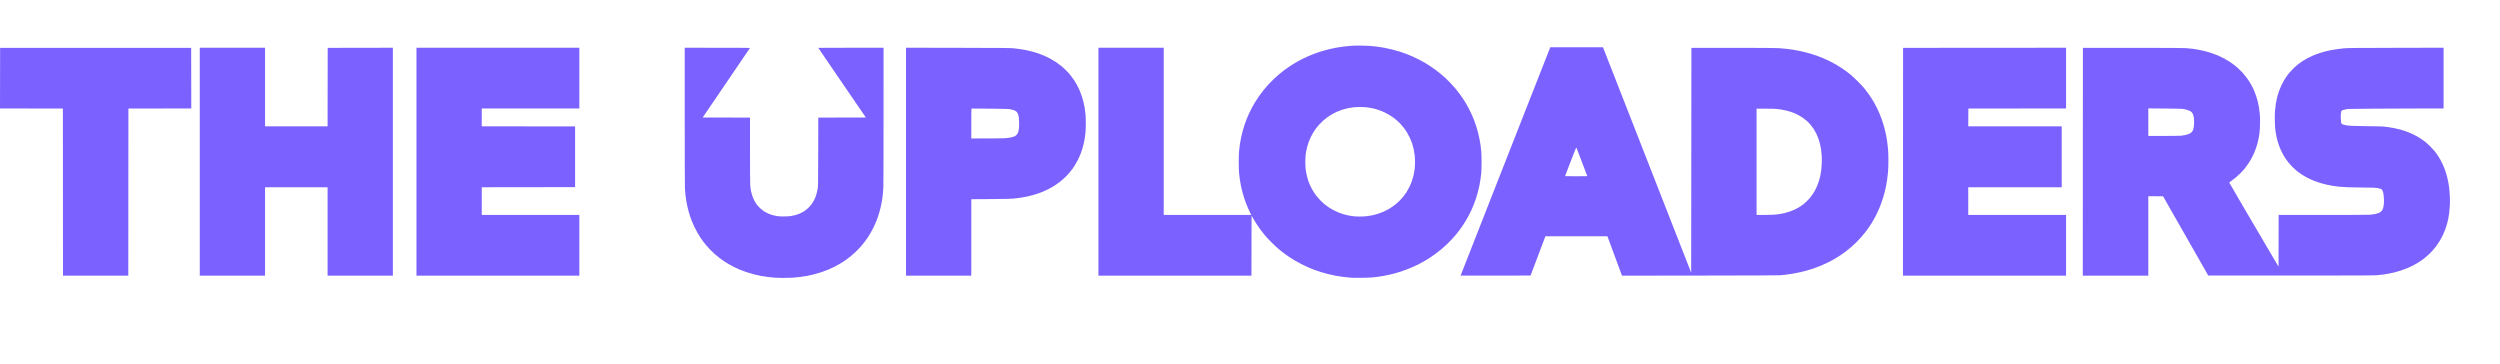
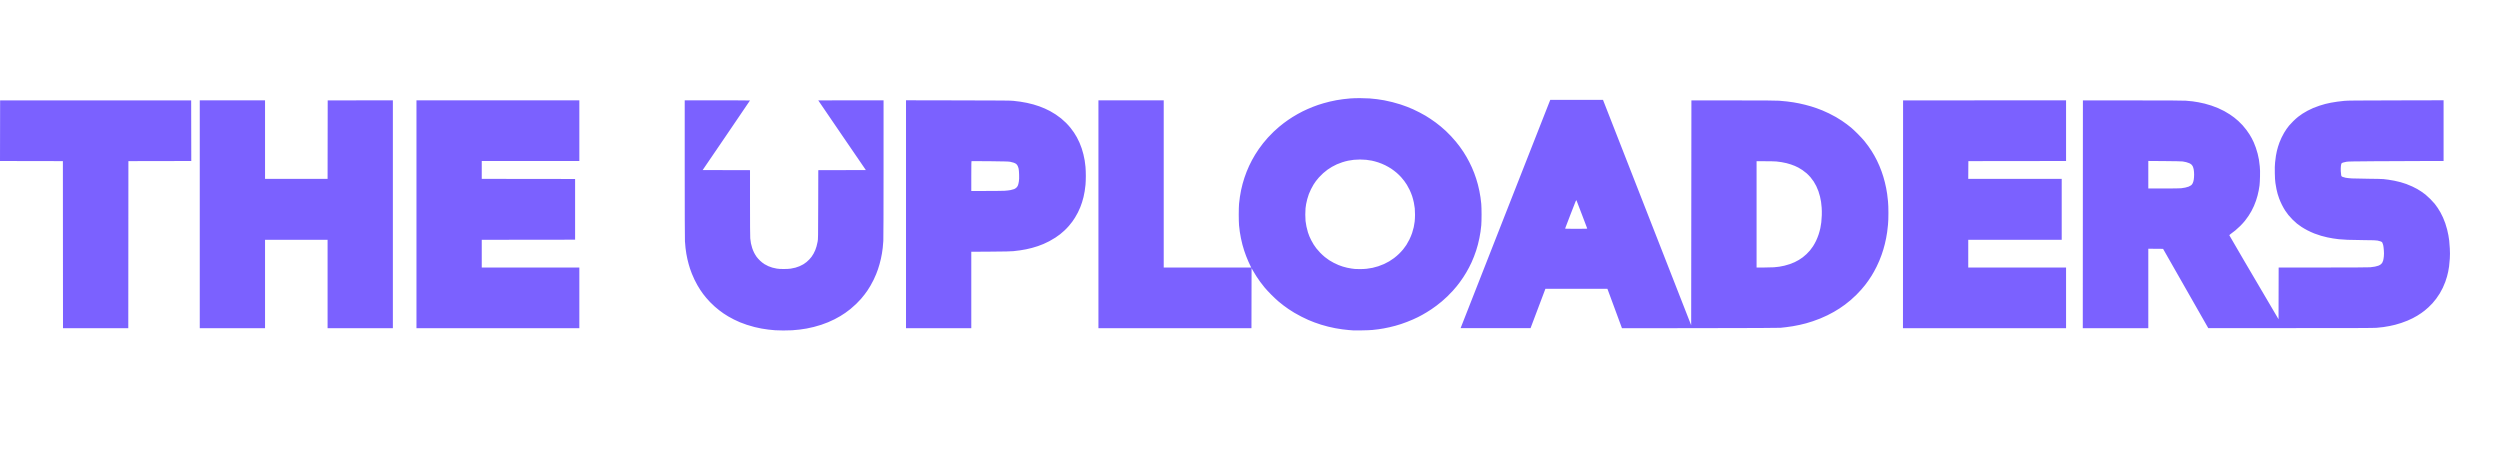
- <svg xmlns="http://www.w3.org/2000/svg" width="128" height="24" viewBox="0 -50 2750 400" style="width: 128px !important; height: auto !important;">
+ <svg xmlns="http://www.w3.org/2000/svg" width="128" height="24" viewBox="0 -50 2750 400">
  <path id="Shape" fill="#7b61ff" fill-rule="evenodd" stroke="none" d="M 753.189 2.52 C 808.846 2.52 824.997 2.605 824.988 2.709 C 824.979 2.813 813.261 20.076 798.949 41.071 L 772.926 79.244 L 798.966 79.308 L 825.005 79.372 L 825.008 115.34 C 825.009 138.048 825.107 152.422 825.272 154.331 C 825.416 155.994 825.761 158.483 826.041 159.864 C 826.32 161.244 826.937 163.577 827.413 165.049 C 827.889 166.521 828.842 168.831 829.53 170.183 C 830.218 171.535 831.438 173.553 832.24 174.668 C 833.042 175.784 834.792 177.73 836.127 178.994 C 837.463 180.257 839.529 181.898 840.719 182.64 C 841.909 183.381 843.892 184.423 845.126 184.955 C 846.361 185.487 848.359 186.209 849.568 186.56 C 850.777 186.91 852.974 187.399 854.45 187.646 C 856.383 187.969 858.507 188.094 862.047 188.094 C 865.34 188.094 867.917 187.954 869.859 187.67 C 871.453 187.436 873.777 186.948 875.025 186.584 C 876.272 186.221 878.256 185.531 879.434 185.053 C 880.612 184.574 882.466 183.645 883.554 182.989 C 884.642 182.332 886.256 181.199 887.14 180.471 C 888.025 179.742 889.387 178.475 890.168 177.655 C 890.949 176.835 892.077 175.511 892.674 174.712 C 893.272 173.913 894.272 172.346 894.898 171.228 C 895.523 170.111 896.375 168.346 896.789 167.307 C 897.204 166.268 897.839 164.397 898.201 163.15 C 898.563 161.902 899.099 159.578 899.393 157.984 C 899.919 155.131 899.928 154.508 900.024 117.23 L 900.12 79.372 L 926.277 79.308 L 952.433 79.244 L 926.265 41.005 C 911.873 19.973 900.097 2.71 900.097 2.642 C 900.097 2.575 916.256 2.52 936.005 2.52 L 971.914 2.52 L 971.91 77.669 C 971.908 123.769 971.811 154.467 971.659 157.083 C 971.523 159.428 971.233 162.886 971.015 164.768 C 970.797 166.649 970.395 169.493 970.121 171.087 C 969.847 172.68 969.335 175.288 968.982 176.882 C 968.63 178.476 967.958 181.14 967.49 182.803 C 967.022 184.466 966.252 186.961 965.78 188.346 C 965.307 189.732 964.395 192.173 963.752 193.771 C 963.109 195.368 961.841 198.198 960.935 200.059 C 960.029 201.921 958.482 204.809 957.497 206.478 C 956.511 208.146 955.057 210.476 954.265 211.654 C 953.473 212.831 952.002 214.869 950.995 216.182 C 949.989 217.495 948.233 219.649 947.093 220.97 C 945.952 222.29 943.558 224.788 941.772 226.522 C 939.986 228.255 937.158 230.768 935.488 232.105 C 933.817 233.443 931.265 235.357 929.818 236.358 C 928.37 237.36 925.898 238.956 924.324 239.905 C 922.75 240.854 919.91 242.418 918.012 243.381 C 916.115 244.343 912.924 245.812 910.921 246.645 C 908.918 247.478 905.521 248.742 903.373 249.454 C 901.225 250.165 897.54 251.236 895.183 251.833 C 892.827 252.429 889.256 253.214 887.246 253.576 C 885.236 253.938 881.778 254.456 879.56 254.727 C 877.343 254.999 873.658 255.339 871.371 255.484 C 869.084 255.629 864.662 255.731 861.543 255.711 C 858.425 255.692 854.399 255.578 852.598 255.459 C 850.796 255.339 847.493 255.016 845.259 254.742 C 843.024 254.467 839.622 253.955 837.699 253.604 C 835.776 253.253 832.341 252.512 830.066 251.957 C 827.79 251.402 823.929 250.281 821.484 249.465 C 819.04 248.649 815.639 247.396 813.926 246.681 C 812.213 245.965 809.244 244.594 807.327 243.634 C 805.41 242.674 802.566 241.134 801.005 240.212 C 799.445 239.29 797.091 237.795 795.775 236.89 C 794.458 235.985 792.36 234.451 791.113 233.483 C 789.866 232.514 787.654 230.679 786.199 229.406 C 784.744 228.133 782.476 225.967 781.159 224.594 C 779.843 223.221 777.908 221.08 776.861 219.836 C 775.813 218.592 774.267 216.663 773.425 215.549 C 772.583 214.435 771.157 212.394 770.257 211.014 C 769.356 209.633 767.904 207.257 767.03 205.732 C 766.155 204.208 764.73 201.475 763.863 199.658 C 762.995 197.842 761.729 194.951 761.048 193.233 C 760.367 191.515 759.46 189.033 759.032 187.717 C 758.605 186.4 757.919 184.132 757.508 182.677 C 757.098 181.222 756.471 178.728 756.116 177.134 C 755.761 175.54 755.245 172.932 754.971 171.339 C 754.696 169.745 754.295 166.91 754.079 165.039 C 753.864 163.169 753.576 159.824 753.439 157.606 C 753.285 155.112 753.19 124.774 753.19 78.047 L 753.189 2.52 Z M 1376.73 187.195 L 1376.603 253.228 L 1292.44 253.228 L 1208.277 253.228 L 1208.277 127.874 L 1208.277 2.52 L 1244.185 2.52 L 1280.094 2.52 L 1280.094 94.488 L 1280.094 186.457 L 1328.226 186.457 L 1376.358 186.457 L 1375.382 184.504 C 1374.844 183.43 1373.824 181.233 1373.114 179.623 C 1372.404 178.013 1371.327 175.405 1370.721 173.828 C 1370.115 172.251 1369.156 169.543 1368.589 167.811 C 1368.022 166.079 1367.165 163.187 1366.684 161.386 C 1366.203 159.584 1365.467 156.409 1365.046 154.331 C 1364.626 152.252 1364.056 149.02 1363.779 147.15 C 1363.502 145.279 1363.128 142.104 1362.948 140.094 C 1362.76 138.002 1362.619 132.942 1362.619 128.252 C 1362.619 123.558 1362.759 118.504 1362.948 116.409 C 1363.128 114.4 1363.552 110.921 1363.889 108.678 C 1364.226 106.436 1364.838 103.013 1365.249 101.072 C 1365.661 99.131 1366.395 96.091 1366.88 94.315 C 1367.366 92.539 1368.265 89.556 1368.879 87.685 C 1369.493 85.814 1370.562 82.866 1371.254 81.134 C 1371.947 79.402 1373.184 76.51 1374.005 74.709 C 1374.825 72.907 1376.244 70.06 1377.158 68.381 C 1378.073 66.702 1379.648 63.959 1380.659 62.285 C 1381.669 60.611 1383.511 57.789 1384.751 56.014 C 1385.991 54.24 1388.089 51.427 1389.412 49.764 C 1390.736 48.101 1393.143 45.265 1394.76 43.462 C 1396.377 41.658 1399.219 38.752 1401.075 37.004 C 1402.931 35.256 1405.64 32.832 1407.095 31.617 C 1408.55 30.402 1410.818 28.596 1412.135 27.602 C 1413.451 26.609 1415.606 25.053 1416.922 24.146 C 1418.239 23.238 1420.45 21.784 1421.836 20.915 C 1423.222 20.046 1425.66 18.602 1427.254 17.706 C 1428.848 16.81 1431.342 15.479 1432.798 14.747 C 1434.253 14.016 1436.804 12.824 1438.467 12.098 C 1440.13 11.372 1442.795 10.267 1444.389 9.643 C 1445.983 9.019 1448.421 8.121 1449.807 7.647 C 1451.193 7.174 1453.889 6.333 1455.798 5.779 C 1457.707 5.225 1460.882 4.388 1462.854 3.919 C 1464.825 3.45 1468.025 2.778 1469.966 2.425 C 1471.906 2.073 1475.251 1.56 1477.399 1.286 C 1479.547 1.013 1483.119 0.639 1485.337 0.457 C 1487.554 0.275 1492.26 0.126 1495.794 0.126 C 1499.328 0.126 1504.148 0.274 1506.504 0.455 C 1508.86 0.635 1512.545 1.008 1514.693 1.283 C 1516.841 1.558 1520.426 2.119 1522.66 2.529 C 1524.893 2.94 1528.932 3.835 1531.636 4.519 C 1534.34 5.202 1538.352 6.351 1540.553 7.072 C 1542.753 7.792 1546.085 8.979 1547.956 9.708 C 1549.827 10.437 1552.718 11.644 1554.381 12.391 C 1556.044 13.137 1559.304 14.735 1561.626 15.94 C 1563.947 17.146 1566.895 18.769 1568.177 19.548 C 1569.459 20.326 1571.812 21.818 1573.406 22.862 C 1575 23.907 1577.608 25.726 1579.202 26.906 C 1580.796 28.085 1583.347 30.092 1584.872 31.366 C 1586.396 32.64 1588.861 34.807 1590.35 36.18 C 1591.838 37.553 1594.432 40.151 1596.113 41.953 C 1597.795 43.754 1600.197 46.476 1601.451 48 C 1602.705 49.524 1604.669 52.036 1605.815 53.581 C 1606.961 55.126 1608.75 57.701 1609.79 59.303 C 1610.83 60.904 1612.348 63.382 1613.165 64.808 C 1613.981 66.235 1615.342 68.732 1616.189 70.357 C 1617.036 71.983 1618.341 74.704 1619.09 76.404 C 1619.838 78.105 1620.975 80.857 1621.616 82.52 C 1622.258 84.183 1623.233 86.961 1623.784 88.693 C 1624.335 90.425 1625.181 93.317 1625.665 95.118 C 1626.148 96.92 1626.887 100.094 1627.306 102.173 C 1627.725 104.252 1628.292 107.495 1628.564 109.38 C 1628.837 111.265 1629.21 114.44 1629.393 116.435 C 1629.587 118.552 1629.725 123.473 1629.725 128.252 C 1629.725 132.902 1629.586 137.965 1629.403 139.969 C 1629.225 141.909 1628.85 145.083 1628.57 147.024 C 1628.289 148.964 1627.724 152.195 1627.314 154.203 C 1626.904 156.212 1626.167 159.387 1625.677 161.258 C 1625.187 163.13 1624.322 166.079 1623.754 167.811 C 1623.186 169.543 1622.126 172.491 1621.398 174.362 C 1620.67 176.233 1619.484 179.068 1618.763 180.661 C 1618.041 182.255 1616.76 184.863 1615.916 186.457 C 1615.071 188.05 1613.685 190.545 1612.836 192 C 1611.987 193.455 1610.479 195.872 1609.485 197.37 C 1608.491 198.868 1606.864 201.193 1605.87 202.535 C 1604.875 203.878 1603.348 205.862 1602.475 206.944 C 1601.603 208.027 1599.635 210.316 1598.102 212.03 C 1596.569 213.745 1593.872 216.531 1592.109 218.221 C 1590.346 219.911 1587.599 222.391 1586.006 223.733 C 1584.412 225.074 1581.747 227.194 1580.084 228.443 C 1578.421 229.693 1575.869 231.506 1574.414 232.473 C 1572.959 233.441 1570.634 234.919 1569.249 235.759 C 1567.863 236.599 1565.708 237.853 1564.461 238.546 C 1563.213 239.24 1561.059 240.375 1559.673 241.069 C 1558.287 241.763 1555.792 242.924 1554.129 243.65 C 1552.466 244.375 1549.575 245.563 1547.704 246.29 C 1545.833 247.016 1542.884 248.076 1541.152 248.644 C 1539.42 249.212 1536.585 250.069 1534.852 250.547 C 1533.12 251.026 1530.172 251.761 1528.301 252.181 C 1526.43 252.602 1523.595 253.177 1522.001 253.461 C 1520.407 253.744 1517.856 254.152 1516.331 254.368 C 1514.807 254.584 1511.859 254.93 1509.78 255.137 C 1507.639 255.349 1502.503 255.551 1497.936 255.601 C 1493.501 255.649 1489.192 255.648 1488.361 255.598 C 1487.529 255.547 1485.375 255.384 1483.573 255.236 C 1481.771 255.087 1478.596 254.737 1476.517 254.458 C 1474.438 254.179 1470.98 253.62 1468.832 253.215 C 1466.684 252.811 1463.168 252.042 1461.02 251.507 C 1458.872 250.972 1455.357 249.992 1453.208 249.329 C 1451.06 248.667 1447.715 247.525 1445.775 246.793 C 1443.835 246.06 1440.83 244.848 1439.097 244.099 C 1437.365 243.351 1433.963 241.728 1431.538 240.493 C 1429.112 239.257 1425.54 237.295 1423.6 236.132 C 1421.66 234.968 1418.825 233.16 1417.3 232.113 C 1415.776 231.066 1413.395 229.357 1412.009 228.316 C 1410.623 227.274 1408.128 225.287 1406.465 223.899 C 1404.802 222.511 1401.279 219.216 1398.636 216.577 C 1395.994 213.939 1392.612 210.306 1391.121 208.504 C 1389.63 206.702 1387.4 203.842 1386.164 202.148 C 1384.929 200.454 1383.028 197.676 1381.94 195.975 C 1380.851 194.274 1379.234 191.602 1378.346 190.038 L 1376.73 187.195 Z M 69.297 253.228 L 69.17 69.417 L 34.584 69.353 L -0.002 69.29 L 0.062 35.968 L 0.126 2.646 L 105.205 2.646 L 210.283 2.646 L 210.347 35.968 L 210.411 69.29 L 175.825 69.353 L 141.239 69.417 L 141.175 161.323 L 141.112 253.228 L 105.205 253.228 L 69.297 253.228 Z M 219.733 253.228 L 219.733 2.52 L 255.641 2.52 L 291.549 2.52 L 291.549 45.732 L 291.549 88.945 L 325.944 88.945 L 360.34 88.945 L 360.404 45.795 L 360.467 2.646 L 396.312 2.582 L 432.158 2.518 L 432.158 127.873 L 432.158 253.228 L 396.249 253.228 L 360.341 253.228 L 360.341 204.598 L 360.341 155.969 L 325.945 155.969 L 291.549 155.969 L 291.549 204.598 L 291.549 253.228 L 255.641 253.228 L 219.733 253.228 Z M 458.112 253.228 L 458.112 2.52 L 547.694 2.52 L 637.275 2.52 L 637.275 35.906 L 637.275 69.291 L 583.602 69.291 L 529.928 69.291 L 529.928 79.118 L 529.928 88.944 L 581.271 89.007 L 632.613 89.071 L 632.613 122.457 L 632.613 155.843 L 581.271 155.906 L 529.928 155.97 L 529.928 171.213 L 529.928 186.457 L 583.602 186.457 L 637.275 186.457 L 637.275 219.843 L 637.275 253.228 L 547.694 253.228 L 458.112 253.228 Z M 996.608 253.228 L 996.608 2.495 L 1053.746 2.604 C 1103.58 2.7 1111.384 2.765 1114.79 3.114 C 1116.938 3.334 1120.34 3.752 1122.35 4.042 C 1124.359 4.333 1127.648 4.916 1129.657 5.338 C 1131.667 5.759 1134.872 6.545 1136.781 7.084 C 1138.689 7.623 1141.637 8.566 1143.332 9.181 C 1145.027 9.795 1147.688 10.861 1149.244 11.549 C 1150.8 12.237 1153.408 13.506 1155.04 14.37 C 1156.671 15.233 1159.448 16.895 1161.21 18.063 C 1162.972 19.23 1165.636 21.169 1167.131 22.372 C 1168.626 23.574 1171.1 25.807 1172.629 27.334 C 1174.159 28.861 1176.383 31.331 1177.572 32.823 C 1178.761 34.314 1180.472 36.639 1181.375 37.988 C 1182.277 39.337 1183.708 41.689 1184.556 43.215 C 1185.404 44.741 1186.719 47.424 1187.477 49.178 C 1188.236 50.931 1189.318 53.747 1189.883 55.435 C 1190.447 57.122 1191.293 60.07 1191.763 61.985 C 1192.234 63.899 1192.857 66.881 1193.149 68.61 C 1193.441 70.339 1193.846 73.553 1194.048 75.751 C 1194.251 77.961 1194.414 82.451 1194.412 85.795 C 1194.409 89.121 1194.248 93.487 1194.053 95.496 C 1193.858 97.506 1193.453 100.67 1193.152 102.528 C 1192.852 104.386 1192.274 107.278 1191.867 108.953 C 1191.46 110.629 1190.722 113.247 1190.226 114.772 C 1189.731 116.296 1188.858 118.734 1188.286 120.189 C 1187.713 121.644 1186.545 124.213 1185.689 125.899 C 1184.833 127.584 1183.432 130.078 1182.576 131.442 C 1181.72 132.806 1180.377 134.816 1179.592 135.91 C 1178.807 137.004 1177.119 139.118 1175.842 140.607 C 1174.564 142.096 1172.345 144.402 1170.911 145.732 C 1169.476 147.062 1167.347 148.904 1166.178 149.825 C 1165.01 150.746 1162.636 152.437 1160.904 153.582 C 1159.171 154.727 1156.173 156.491 1154.241 157.501 C 1152.309 158.511 1149.418 159.893 1147.816 160.573 C 1146.213 161.252 1143.428 162.315 1141.627 162.934 C 1139.825 163.553 1136.877 164.448 1135.075 164.923 C 1133.273 165.398 1130.4 166.071 1128.689 166.418 C 1126.978 166.766 1123.986 167.283 1122.039 167.568 C 1120.092 167.852 1116.786 168.255 1114.692 168.463 C 1111.801 168.749 1105.773 168.875 1089.654 168.983 L 1068.424 169.126 L 1068.424 211.177 L 1068.424 253.228 L 1032.516 253.228 L 996.608 253.228 Z M 1705.303 2.016 L 1763.285 2.016 L 1772.056 24.434 C 1776.88 36.764 1785.512 58.823 1791.238 73.453 C 1796.964 88.083 1814.844 133.783 1830.971 175.008 L 1860.293 249.963 L 1860.419 126.304 L 1860.545 2.646 L 1906.407 2.646 C 1941.632 2.646 1953.35 2.722 1956.93 2.975 C 1959.494 3.156 1963.406 3.519 1965.624 3.78 C 1967.841 4.042 1971.073 4.485 1972.806 4.766 C 1974.538 5.046 1977.316 5.554 1978.979 5.894 C 1980.642 6.234 1983.647 6.925 1985.657 7.43 C 1987.667 7.934 1990.558 8.724 1992.083 9.185 C 1993.607 9.645 1996.328 10.539 1998.13 11.17 C 1999.932 11.801 2002.823 12.9 2004.556 13.613 C 2006.288 14.325 2009.577 15.81 2011.864 16.914 C 2014.15 18.018 2017.609 19.841 2019.549 20.966 C 2021.489 22.091 2024.381 23.884 2025.975 24.951 C 2027.569 26.017 2030.007 27.738 2031.392 28.775 C 2032.778 29.811 2034.99 31.548 2036.306 32.634 C 2037.623 33.72 2040.863 36.771 2043.507 39.414 C 2046.151 42.058 2049.422 45.581 2050.776 47.244 C 2052.13 48.907 2054.162 51.571 2055.292 53.163 C 2056.422 54.756 2058.049 57.164 2058.907 58.516 C 2059.765 59.867 2061.085 62.079 2061.84 63.431 C 2062.595 64.783 2063.841 67.146 2064.608 68.682 C 2065.375 70.217 2066.619 72.938 2067.372 74.729 C 2068.126 76.519 2069.21 79.288 2069.781 80.882 C 2070.352 82.476 2071.211 85.083 2071.69 86.677 C 2072.168 88.271 2072.918 90.992 2073.355 92.724 C 2073.793 94.457 2074.427 97.291 2074.764 99.024 C 2075.102 100.756 2075.596 103.647 2075.863 105.449 C 2076.129 107.25 2076.552 110.935 2076.801 113.638 C 2077.124 117.136 2077.254 120.837 2077.254 126.488 C 2077.254 132.139 2077.124 135.84 2076.801 139.339 C 2076.552 142.041 2076.13 145.732 2075.865 147.542 C 2075.6 149.351 2075.087 152.356 2074.727 154.219 C 2074.366 156.082 2073.73 158.967 2073.313 160.63 C 2072.896 162.293 2072.169 164.957 2071.697 166.551 C 2071.225 168.145 2070.335 170.866 2069.719 172.598 C 2069.104 174.331 2067.984 177.222 2067.23 179.024 C 2066.477 180.825 2065.164 183.696 2064.314 185.403 C 2063.463 187.11 2062.158 189.604 2061.414 190.946 C 2060.669 192.288 2059.381 194.472 2058.551 195.799 C 2057.721 197.126 2056.217 199.394 2055.208 200.838 C 2054.198 202.283 2052.575 204.485 2051.6 205.732 C 2050.625 206.98 2048.726 209.247 2047.381 210.772 C 2046.036 212.296 2043.589 214.891 2041.944 216.539 C 2040.298 218.187 2037.478 220.787 2035.676 222.318 C 2033.875 223.848 2031.096 226.072 2029.501 227.259 C 2027.906 228.446 2025.185 230.341 2023.453 231.47 C 2021.722 232.598 2018.888 234.328 2017.155 235.314 C 2015.423 236.299 2012.27 237.958 2010.149 239 C 2008.028 240.042 2004.499 241.626 2002.307 242.52 C 2000.114 243.414 1996.433 244.775 1994.127 245.545 C 1991.821 246.315 1988.502 247.337 1986.753 247.817 C 1985.003 248.296 1981.802 249.08 1979.638 249.559 C 1977.474 250.038 1974.002 250.712 1971.924 251.058 C 1969.845 251.403 1966.556 251.867 1964.616 252.088 C 1962.676 252.31 1959.954 252.614 1958.568 252.765 C 1956.822 252.955 1929.678 253.07 1870.11 253.141 L 1784.171 253.242 L 1776.898 233.519 C 1772.898 222.671 1769.293 212.917 1768.887 211.843 L 1768.148 209.89 L 1734.048 209.89 L 1699.948 209.89 L 1699.3 211.591 C 1698.944 212.526 1695.271 222.249 1691.138 233.197 L 1683.623 253.102 L 1645.146 253.166 C 1623.983 253.201 1606.669 253.185 1606.669 253.129 C 1606.669 253.074 1627.073 201.083 1652.012 137.595 C 1676.951 74.107 1699.143 17.629 1701.329 12.089 L 1705.303 2.016 Z M 2093.255 253.228 L 2093.381 2.646 L 2183.026 2.582 L 2272.67 2.519 L 2272.67 35.905 L 2272.67 69.29 L 2218.934 69.354 L 2165.198 69.417 L 2165.132 79.181 L 2165.066 88.945 L 2216.474 88.945 L 2267.882 88.945 L 2267.882 122.457 L 2267.882 155.969 L 2216.477 155.969 L 2165.072 155.969 L 2165.072 171.213 L 2165.072 186.457 L 2218.871 186.457 L 2272.67 186.457 L 2272.67 219.843 L 2272.67 253.228 L 2182.962 253.228 L 2093.255 253.228 Z M 2291.064 253.228 L 2291.191 2.646 L 2345.494 2.646 C 2385.847 2.646 2400.963 2.725 2404.333 2.956 C 2406.828 3.126 2410.23 3.445 2411.893 3.665 C 2413.556 3.884 2416.448 4.345 2418.318 4.688 C 2420.189 5.032 2423.299 5.705 2425.228 6.185 C 2427.157 6.664 2430.439 7.625 2432.521 8.321 C 2434.604 9.017 2437.902 10.263 2439.849 11.09 C 2441.797 11.918 2444.865 13.398 2446.667 14.381 C 2448.469 15.363 2451.19 16.987 2452.715 17.99 C 2454.239 18.993 2456.45 20.561 2457.628 21.475 C 2458.806 22.389 2460.848 24.109 2462.164 25.298 C 2463.481 26.486 2465.561 28.566 2466.787 29.918 C 2468.012 31.271 2469.946 33.625 2471.083 35.15 C 2472.22 36.674 2473.781 38.942 2474.551 40.189 C 2475.322 41.436 2476.408 43.307 2476.964 44.346 C 2477.52 45.386 2478.497 47.386 2479.133 48.791 C 2479.77 50.197 2480.811 52.861 2481.446 54.713 C 2482.081 56.564 2482.982 59.553 2483.448 61.354 C 2483.913 63.156 2484.534 66.047 2484.828 67.78 C 2485.122 69.512 2485.545 72.887 2485.767 75.28 C 2486.082 78.662 2486.137 81.16 2486.015 86.493 C 2485.928 90.267 2485.689 94.602 2485.483 96.126 C 2485.277 97.65 2484.873 100.145 2484.586 101.669 C 2484.299 103.194 2483.735 105.688 2483.332 107.213 C 2482.929 108.737 2482.154 111.304 2481.61 112.916 C 2481.066 114.529 2480.031 117.176 2479.312 118.799 C 2478.592 120.423 2477.377 122.902 2476.613 124.308 C 2475.848 125.715 2474.396 128.113 2473.385 129.638 C 2472.375 131.162 2470.599 133.6 2469.438 135.054 C 2468.279 136.509 2465.972 139.046 2464.313 140.693 C 2462.654 142.34 2460.209 144.569 2458.879 145.645 C 2457.55 146.721 2455.506 148.274 2454.336 149.096 C 2453.167 149.918 2452.225 150.752 2452.243 150.949 C 2452.261 151.146 2459.427 163.471 2468.169 178.338 C 2476.91 193.205 2489.086 213.917 2495.225 224.364 L 2506.388 243.36 L 2506.452 214.908 L 2506.516 186.457 L 2555.337 186.454 C 2586.901 186.452 2605.228 186.359 2607.183 186.19 C 2608.845 186.047 2611.227 185.72 2612.474 185.464 C 2613.722 185.208 2615.398 184.75 2616.199 184.447 C 2617.001 184.143 2618.133 183.531 2618.716 183.086 C 2619.299 182.642 2620.034 181.896 2620.349 181.429 C 2620.663 180.962 2621.15 179.839 2621.429 178.934 C 2621.709 178.029 2622.067 175.912 2622.226 174.229 C 2622.445 171.904 2622.442 170.232 2622.215 167.272 C 2622.05 165.128 2621.732 162.644 2621.508 161.75 C 2621.284 160.857 2620.892 159.71 2620.635 159.201 C 2620.261 158.457 2619.895 158.173 2618.765 157.751 C 2617.992 157.461 2616.431 157.042 2615.295 156.819 C 2613.612 156.488 2610.972 156.397 2601.009 156.329 C 2594.287 156.283 2585.896 156.122 2582.362 155.971 C 2578.828 155.82 2574.462 155.53 2572.66 155.326 C 2570.859 155.122 2568.012 154.733 2566.333 154.461 C 2564.655 154.189 2561.877 153.67 2560.16 153.307 C 2558.442 152.944 2555.318 152.154 2553.218 151.552 C 2551.116 150.949 2547.771 149.815 2545.784 149.031 C 2543.796 148.248 2540.463 146.732 2538.377 145.662 C 2536.291 144.592 2533.286 142.854 2531.699 141.801 C 2530.113 140.747 2527.851 139.113 2526.673 138.17 C 2525.495 137.227 2523.283 135.205 2521.758 133.677 C 2520.233 132.148 2518.192 129.9 2517.222 128.681 C 2516.252 127.462 2514.686 125.308 2513.74 123.894 C 2512.794 122.48 2511.14 119.557 2510.065 117.399 C 2508.989 115.24 2507.629 112.122 2507.042 110.469 C 2506.455 108.817 2505.704 106.536 2505.374 105.401 C 2505.044 104.265 2504.479 101.941 2504.117 100.235 C 2503.755 98.529 2503.23 95.49 2502.951 93.48 C 2502.587 90.86 2502.403 87.796 2502.301 82.646 C 2502.19 76.99 2502.25 74.508 2502.584 70.96 C 2502.818 68.482 2503.236 65.137 2503.513 63.527 C 2503.79 61.916 2504.253 59.578 2504.542 58.331 C 2504.831 57.083 2505.396 54.986 2505.798 53.669 C 2506.201 52.353 2506.933 50.198 2507.425 48.882 C 2507.917 47.565 2508.938 45.184 2509.694 43.591 C 2510.45 41.997 2511.708 39.616 2512.489 38.299 C 2513.271 36.983 2514.506 35.055 2515.234 34.016 C 2515.962 32.976 2517.207 31.332 2518 30.362 C 2518.792 29.392 2520.813 27.231 2522.49 25.56 C 2524.167 23.888 2526.616 21.688 2527.933 20.671 C 2529.249 19.653 2531.404 18.112 2532.72 17.247 C 2534.037 16.382 2536.532 14.921 2538.264 14.001 C 2539.997 13.081 2542.831 11.723 2544.564 10.983 C 2546.296 10.243 2549.358 9.101 2551.367 8.446 C 2553.377 7.791 2556.269 6.933 2557.793 6.539 C 2559.318 6.144 2562.039 5.539 2563.841 5.193 C 2565.643 4.848 2568.818 4.328 2570.898 4.039 C 2572.978 3.749 2576.55 3.335 2578.836 3.117 C 2582.409 2.777 2590.355 2.706 2635.468 2.606 L 2687.944 2.49 L 2687.944 35.891 L 2687.944 69.291 L 2663.439 69.319 C 2649.96 69.335 2626.403 69.436 2611.088 69.545 C 2587.687 69.71 2582.902 69.804 2581.102 70.131 C 2579.924 70.345 2578.297 70.719 2577.486 70.961 C 2576.582 71.232 2575.87 71.618 2575.645 71.961 C 2575.444 72.269 2575.154 73.523 2575.002 74.748 C 2574.843 76.025 2574.787 78.483 2574.87 80.504 C 2574.95 82.444 2575.155 84.527 2575.325 85.134 C 2575.594 86.086 2575.788 86.303 2576.764 86.735 C 2577.385 87.009 2578.926 87.448 2580.19 87.708 C 2581.454 87.969 2584.529 88.301 2587.024 88.446 C 2589.518 88.591 2597.853 88.759 2605.545 88.82 C 2613.237 88.882 2620.551 89.048 2621.798 89.189 C 2623.045 89.33 2625.427 89.624 2627.09 89.842 C 2628.752 90.061 2631.759 90.569 2633.77 90.973 C 2635.781 91.377 2638.843 92.095 2640.575 92.57 C 2642.307 93.044 2645.197 93.965 2646.998 94.615 C 2648.799 95.266 2651.746 96.493 2653.548 97.343 C 2655.35 98.193 2657.788 99.439 2658.966 100.11 C 2660.144 100.782 2662.185 102.054 2663.502 102.938 C 2664.818 103.821 2666.859 105.311 2668.037 106.247 C 2669.215 107.183 2671.605 109.371 2673.348 111.109 C 2675.091 112.846 2677.283 115.232 2678.219 116.409 C 2679.154 117.587 2680.634 119.628 2681.507 120.945 C 2682.38 122.261 2683.729 124.467 2684.505 125.845 C 2685.281 127.224 2686.529 129.719 2687.279 131.389 C 2688.028 133.059 2689.168 135.943 2689.81 137.799 C 2690.453 139.654 2691.368 142.716 2691.843 144.602 C 2692.317 146.488 2692.944 149.361 2693.235 150.986 C 2693.525 152.611 2693.925 155.219 2694.122 156.781 C 2694.32 158.344 2694.62 162.249 2694.79 165.46 C 2695.031 170.025 2695.033 172.443 2694.798 176.547 C 2694.632 179.433 2694.275 183.326 2694.004 185.197 C 2693.734 187.068 2693.277 189.732 2692.99 191.118 C 2692.703 192.504 2692.126 194.871 2691.708 196.377 C 2691.291 197.884 2690.43 200.548 2689.797 202.298 C 2689.164 204.048 2687.942 206.954 2687.082 208.756 C 2686.222 210.557 2684.698 213.384 2683.694 215.037 C 2682.69 216.691 2680.921 219.298 2679.762 220.833 C 2678.604 222.367 2676.767 224.608 2675.681 225.812 C 2674.595 227.017 2672.63 228.99 2671.313 230.198 C 2669.997 231.405 2668.182 232.981 2667.281 233.699 C 2666.381 234.417 2664.68 235.684 2663.502 236.514 C 2662.324 237.345 2660.288 238.669 2658.979 239.457 C 2657.669 240.246 2655.401 241.501 2653.939 242.247 C 2652.477 242.994 2649.892 244.187 2648.194 244.899 C 2646.497 245.612 2643.436 246.753 2641.391 247.435 C 2639.346 248.118 2636.323 249.017 2634.672 249.433 C 2633.021 249.85 2630.244 250.474 2628.498 250.821 C 2626.753 251.168 2623.768 251.676 2621.863 251.95 C 2619.959 252.224 2616.501 252.595 2614.178 252.775 C 2610.823 253.035 2591.353 253.102 2519.52 253.102 L 2429.085 253.102 L 2404.233 209.512 L 2379.382 165.921 L 2371.258 165.855 L 2363.133 165.788 L 2363.133 209.508 L 2363.133 253.228 L 2327.099 253.228 L 2291.064 253.228 Z M 1495.668 188.176 C 1498.23 188.202 1501.32 188.062 1503.354 187.826 C 1505.225 187.609 1508.116 187.146 1509.78 186.797 C 1511.443 186.447 1514.278 185.676 1516.079 185.083 C 1517.881 184.491 1520.73 183.384 1522.411 182.624 C 1524.092 181.864 1526.672 180.525 1528.146 179.647 C 1529.619 178.77 1532.001 177.168 1533.439 176.089 C 1534.877 175.009 1537.265 172.969 1538.745 171.557 C 1540.224 170.144 1542.356 167.844 1543.483 166.447 C 1544.609 165.049 1546.197 162.885 1547.012 161.638 C 1547.827 160.391 1549.316 157.719 1550.322 155.701 C 1551.328 153.682 1552.672 150.451 1553.31 148.52 C 1553.948 146.588 1554.761 143.697 1555.116 142.094 C 1555.471 140.491 1555.932 137.714 1556.142 135.922 C 1556.352 134.13 1556.523 130.72 1556.523 128.343 C 1556.523 125.966 1556.405 122.848 1556.261 121.413 C 1556.116 119.977 1555.661 117.121 1555.249 115.066 C 1554.837 113.01 1553.984 109.778 1553.352 107.884 C 1552.72 105.991 1551.474 102.922 1550.583 101.065 C 1549.691 99.209 1548.312 96.66 1547.518 95.401 C 1546.724 94.143 1545.438 92.261 1544.66 91.218 C 1543.882 90.176 1542.322 88.282 1541.192 87.009 C 1540.062 85.737 1537.862 83.599 1536.302 82.257 C 1534.743 80.916 1532.123 78.92 1530.481 77.822 C 1528.84 76.724 1525.814 74.992 1523.757 73.974 C 1521.555 72.883 1518.413 71.594 1516.111 70.838 C 1513.962 70.131 1510.808 69.27 1509.102 68.923 C 1507.396 68.577 1504.582 68.149 1502.85 67.973 C 1501.118 67.797 1498.056 67.654 1496.046 67.654 C 1494.037 67.654 1490.976 67.798 1489.244 67.974 C 1487.512 68.151 1484.678 68.586 1482.944 68.942 C 1481.211 69.298 1478.319 70.076 1476.517 70.67 C 1474.716 71.264 1472.041 72.279 1470.573 72.924 C 1469.105 73.57 1466.694 74.802 1465.215 75.663 C 1463.736 76.524 1461.517 77.943 1460.285 78.817 C 1459.052 79.691 1456.877 81.448 1455.452 82.722 C 1454.026 83.997 1451.956 86.06 1450.852 87.307 C 1449.748 88.554 1448.227 90.406 1447.473 91.422 C 1446.719 92.438 1445.541 94.176 1444.854 95.283 C 1444.167 96.39 1442.944 98.62 1442.137 100.239 C 1441.33 101.857 1440.253 104.299 1439.743 105.666 C 1439.233 107.032 1438.439 109.527 1437.977 111.211 C 1437.516 112.894 1436.957 115.348 1436.736 116.663 C 1436.515 117.979 1436.22 120.076 1436.08 121.323 C 1435.94 122.57 1435.825 125.664 1435.823 128.199 C 1435.822 130.734 1435.941 133.908 1436.087 135.254 C 1436.233 136.6 1436.681 139.345 1437.083 141.354 C 1437.485 143.364 1438.227 146.255 1438.732 147.78 C 1439.236 149.304 1439.969 151.306 1440.359 152.228 C 1440.75 153.15 1441.659 155.077 1442.379 156.511 C 1443.098 157.945 1444.311 160.077 1445.074 161.249 C 1445.837 162.421 1447.152 164.291 1447.998 165.406 C 1448.842 166.521 1450.729 168.665 1452.19 170.171 C 1453.651 171.676 1455.98 173.823 1457.366 174.942 C 1458.752 176.061 1460.907 177.639 1462.154 178.449 C 1463.401 179.259 1465.669 180.56 1467.194 181.342 C 1468.718 182.123 1471.043 183.201 1472.359 183.736 C 1473.675 184.272 1475.83 185.041 1477.147 185.446 C 1478.464 185.85 1480.585 186.412 1481.86 186.695 C 1483.136 186.977 1485.29 187.374 1486.648 187.575 C 1488.006 187.777 1489.627 187.985 1490.251 188.037 C 1490.874 188.09 1493.312 188.152 1495.668 188.176 Z M 1932.236 69.543 L 1932.236 186.457 L 1940.137 186.457 C 1944.482 186.457 1949.5 186.34 1951.287 186.196 C 1953.074 186.053 1955.727 185.763 1957.182 185.551 C 1958.638 185.339 1961.189 184.84 1962.852 184.442 C 1964.515 184.044 1967.181 183.267 1968.775 182.714 C 1970.37 182.162 1972.751 181.21 1974.067 180.599 C 1975.383 179.988 1977.482 178.871 1978.732 178.117 C 1979.982 177.362 1981.91 176.068 1983.016 175.239 C 1984.122 174.41 1985.978 172.825 1987.141 171.717 C 1988.304 170.608 1990.019 168.794 1990.953 167.685 C 1991.886 166.576 1993.398 164.524 1994.313 163.125 C 1995.227 161.726 1996.711 159.069 1997.611 157.222 C 1998.51 155.374 1999.807 152.154 2000.492 150.065 C 2001.177 147.977 2002.028 144.85 2002.383 143.118 C 2002.737 141.386 2003.204 138.551 2003.421 136.819 C 2003.638 135.087 2003.886 131.557 2003.972 128.975 C 2004.067 126.137 2004.012 122.8 2003.832 120.534 C 2003.669 118.474 2003.363 115.597 2003.151 114.142 C 2002.939 112.687 2002.422 110.085 2002.002 108.361 C 2001.581 106.637 2000.792 103.972 2000.247 102.44 C 1999.702 100.907 1998.646 98.406 1997.9 96.882 C 1997.154 95.357 1995.872 93.09 1995.052 91.843 C 1994.231 90.595 1992.666 88.509 1991.573 87.207 C 1990.48 85.904 1988.56 83.939 1987.306 82.841 C 1986.052 81.742 1983.95 80.124 1982.633 79.245 C 1981.316 78.366 1979.355 77.171 1978.274 76.59 C 1977.193 76.009 1975.408 75.154 1974.308 74.69 C 1973.207 74.226 1971.283 73.503 1970.031 73.084 C 1968.78 72.664 1966.63 72.036 1965.254 71.687 C 1963.877 71.338 1961.413 70.833 1959.778 70.564 C 1958.142 70.296 1955.566 69.956 1954.052 69.81 C 1952.538 69.663 1947.01 69.543 1941.767 69.543 L 1932.236 69.543 Z M 1733.796 143.874 C 1744.647 143.874 1746.054 143.83 1745.926 143.493 C 1745.847 143.283 1743.273 136.509 1740.207 128.438 C 1737.14 120.367 1734.443 113.326 1734.213 112.792 C 1733.794 111.82 1733.794 111.82 1727.792 127.462 C 1724.491 136.065 1721.73 143.277 1721.656 143.489 C 1721.536 143.831 1722.896 143.874 1733.796 143.874 Z M 1068.424 102.299 C 1093.519 102.296 1102.66 102.182 1104.928 102.044 C 1107.196 101.906 1110.163 101.567 1111.521 101.29 C 1112.88 101.013 1114.653 100.534 1115.46 100.225 C 1116.367 99.878 1117.375 99.227 1118.094 98.524 C 1118.887 97.75 1119.437 96.905 1119.814 95.883 C 1120.118 95.056 1120.546 93.185 1120.763 91.725 C 1121.064 89.706 1121.126 87.925 1121.022 84.283 C 1120.936 81.297 1120.734 78.833 1120.484 77.732 C 1120.263 76.762 1119.771 75.345 1119.389 74.583 C 1118.971 73.747 1118.286 72.889 1117.663 72.422 C 1117.094 71.995 1115.847 71.395 1114.891 71.088 C 1113.935 70.781 1112.245 70.355 1111.136 70.141 C 1109.496 69.824 1105.382 69.709 1089.087 69.52 C 1078.069 69.392 1068.913 69.342 1068.74 69.408 C 1068.492 69.502 1068.424 73.037 1068.424 85.913 L 1068.424 102.299 Z M 2363.133 69.242 L 2363.133 99.528 L 2380.079 99.525 C 2390.042 99.524 2397.96 99.417 2399.293 99.264 C 2400.541 99.122 2402.6 98.788 2403.869 98.523 C 2405.139 98.259 2406.811 97.775 2407.584 97.449 C 2408.358 97.123 2409.489 96.504 2410.099 96.075 C 2410.893 95.515 2411.427 94.842 2411.986 93.694 C 2412.488 92.665 2412.901 91.242 2413.147 89.701 C 2413.357 88.384 2413.529 85.933 2413.53 84.253 C 2413.53 82.574 2413.355 80.193 2413.141 78.962 C 2412.927 77.731 2412.489 76.15 2412.168 75.448 C 2411.847 74.746 2411.169 73.768 2410.662 73.275 C 2410.154 72.782 2409.066 72.076 2408.243 71.707 C 2407.42 71.338 2405.864 70.816 2404.784 70.547 C 2403.705 70.278 2401.971 69.934 2400.931 69.784 C 2399.792 69.619 2391.917 69.457 2381.087 69.376 L 2363.133 69.242 Z" />
</svg>
